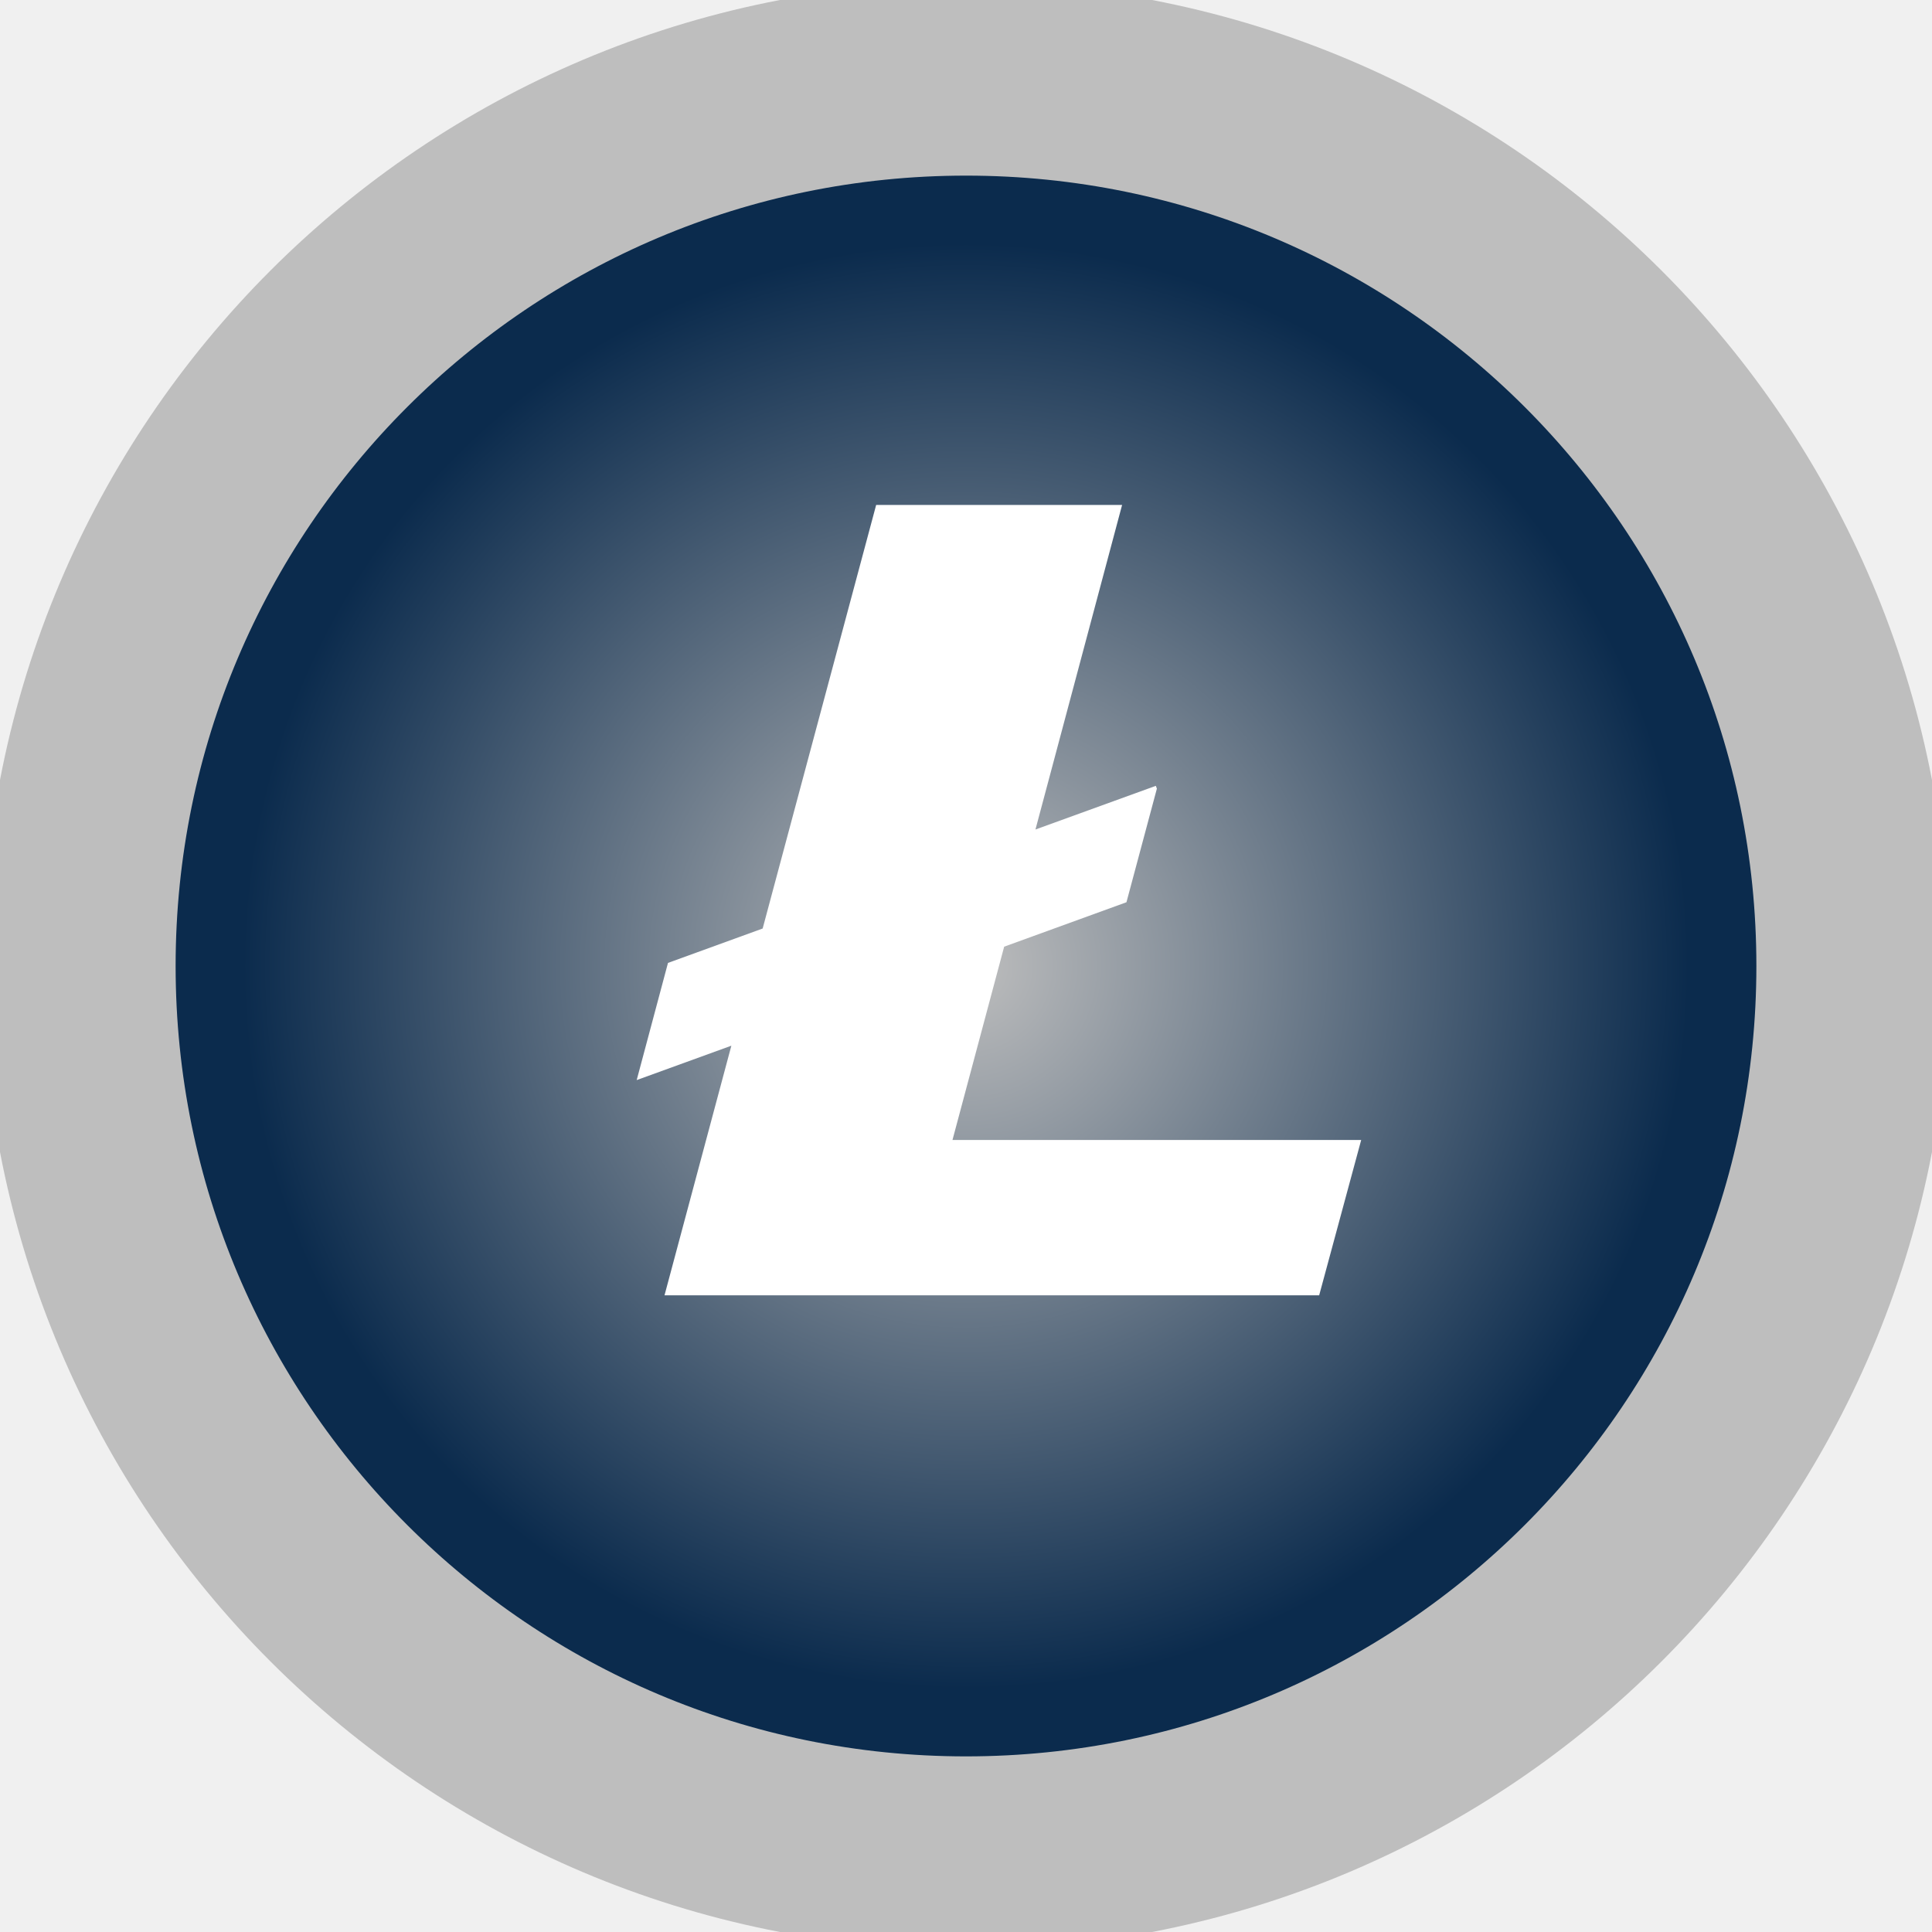
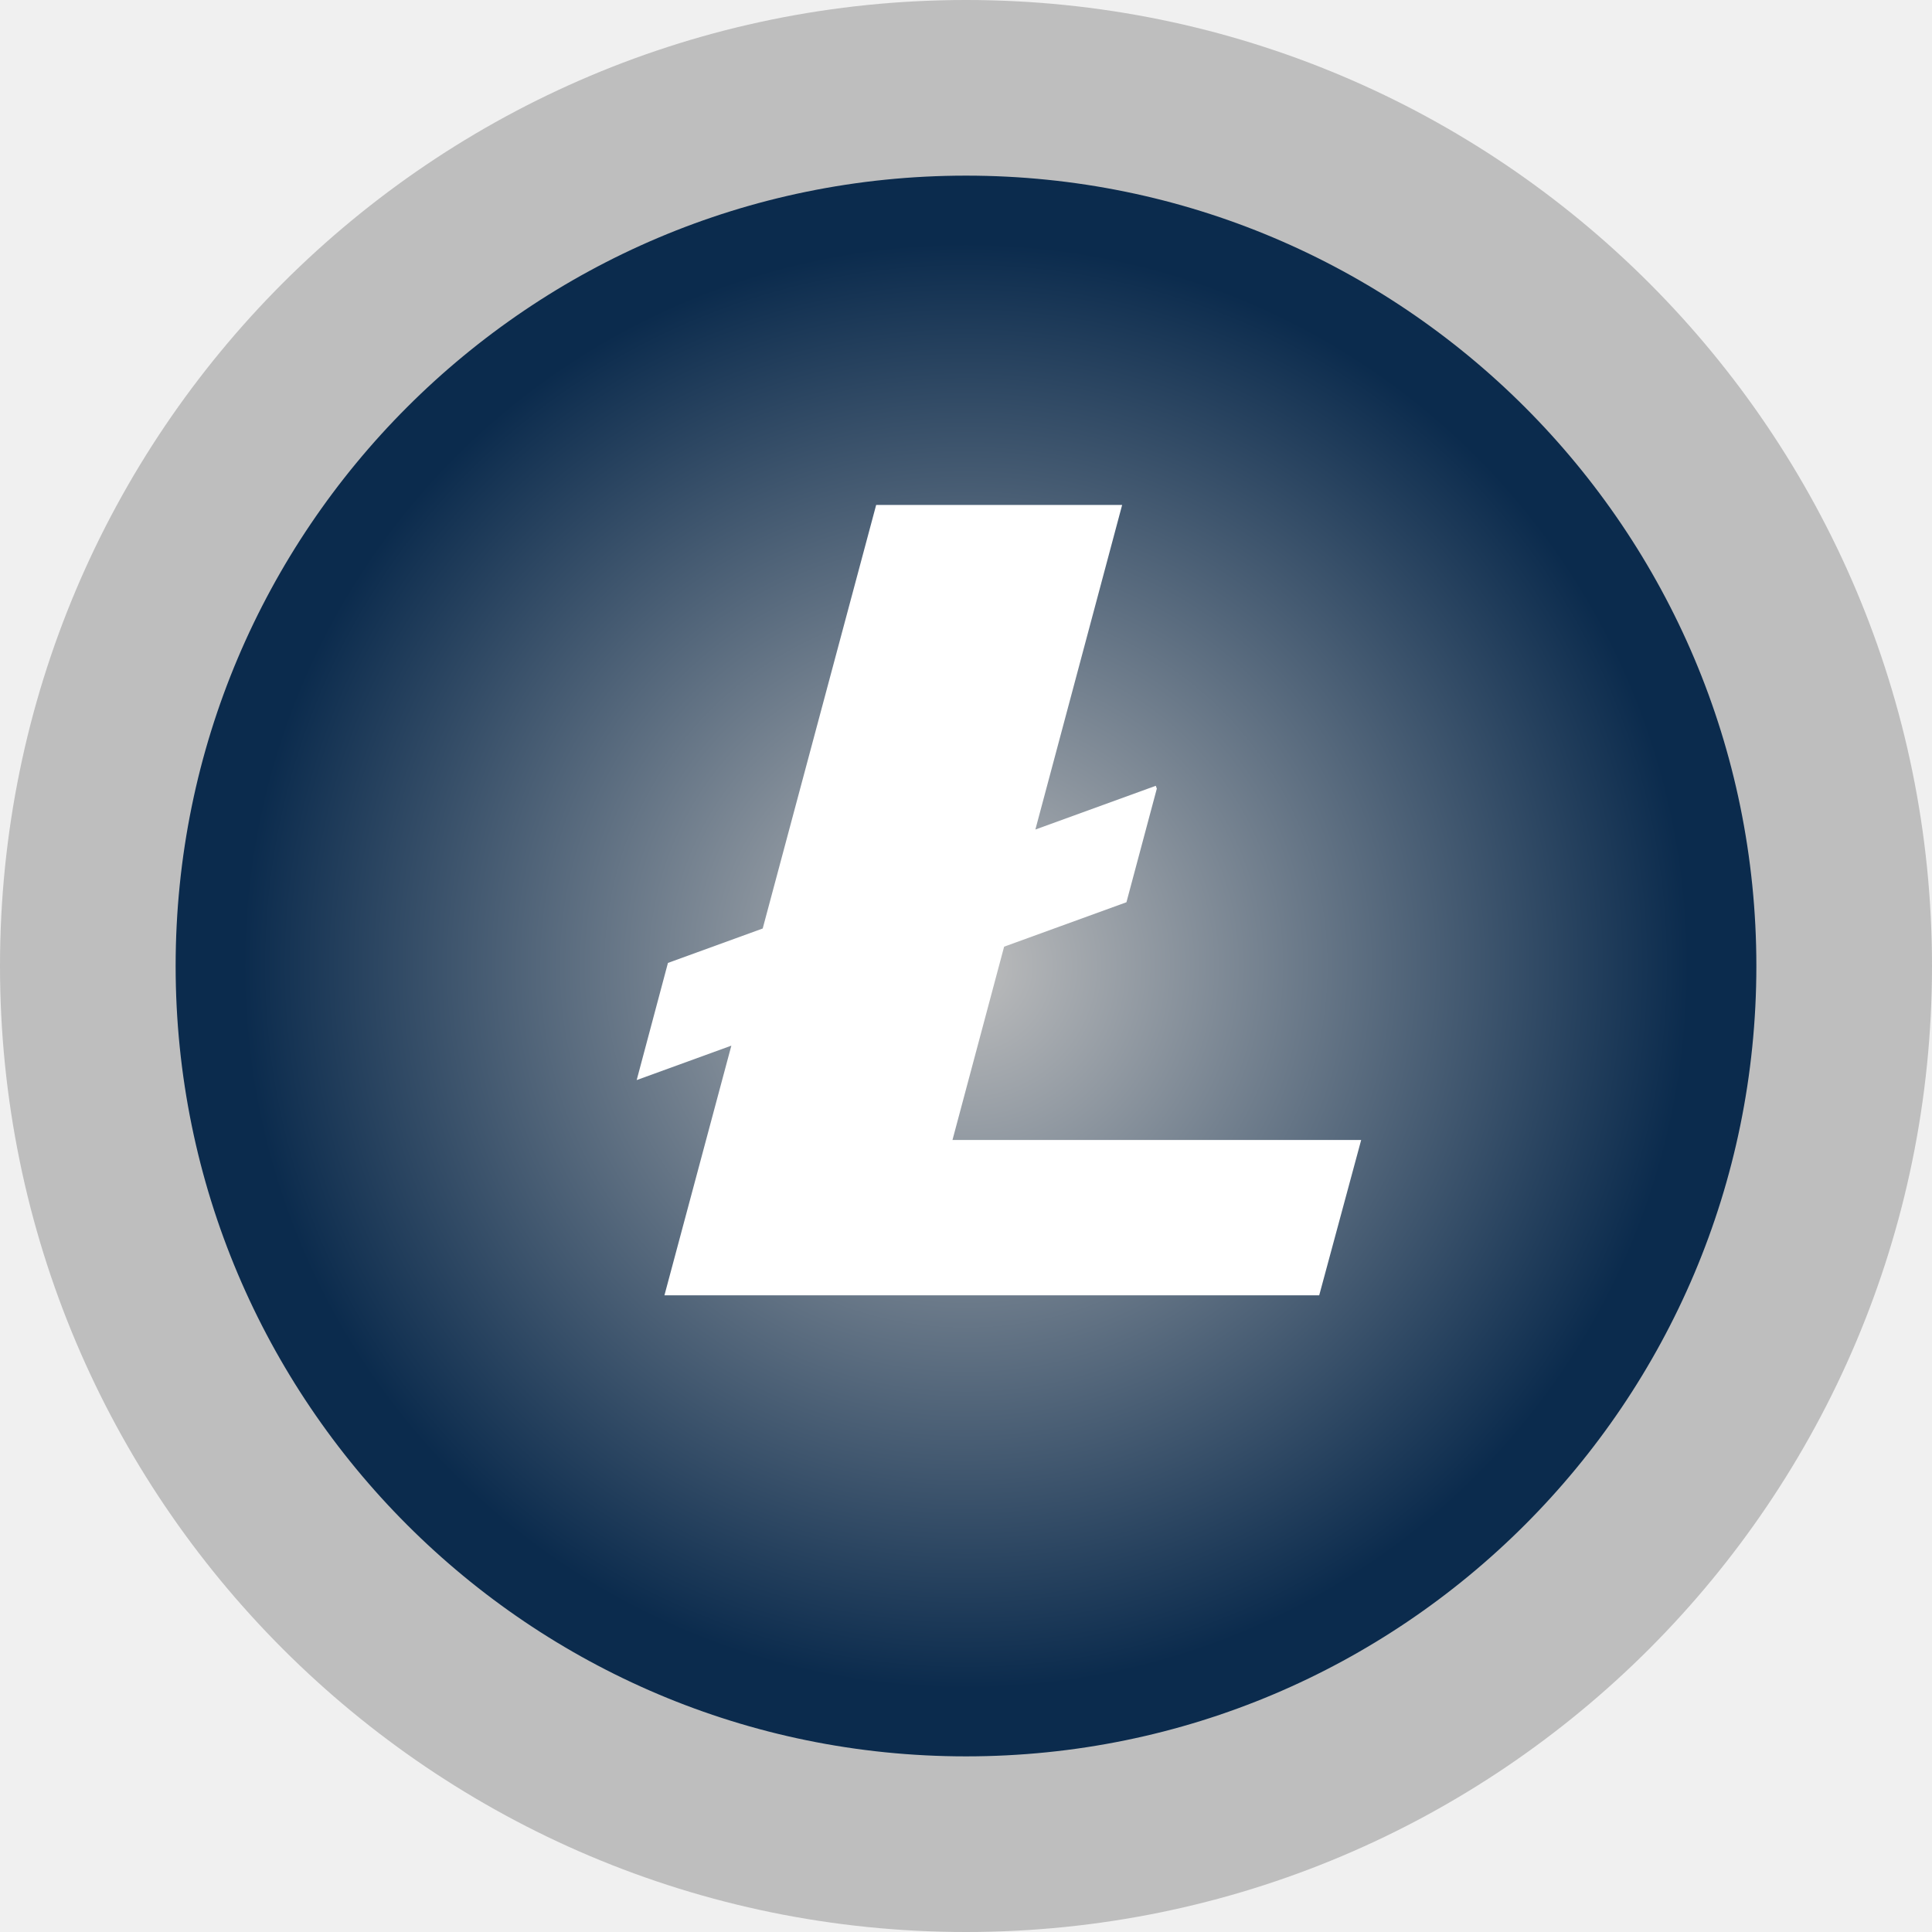
- <svg xmlns="http://www.w3.org/2000/svg" width="20" height="20" viewBox="0 0 20 20">
+ <svg xmlns="http://www.w3.org/2000/svg" width="22" height="22" viewBox="0 0 22 22">
  <defs>
-     <radialGradient id="uhklxhsc6a" cx="50%" cy="50%" r="41.403%" fx="50%" fy="50%">
+     <radialGradient id="swloqwjlha" cx="50%" cy="50%" r="41.403%" fx="50%" fy="50%">
      <stop offset="0%" stop-color="#BEBEBE" />
      <stop offset="100%" stop-color="#0B2B4D" />
    </radialGradient>
  </defs>
  <g fill="none" fill-rule="evenodd">
    <g>
-       <g>
-         <g transform="translate(-457 -159) translate(90 147) translate(367 12)">
-           <circle cx="10" cy="10" r="9.182" fill="url(#uhklxhsc6a)" stroke="#BEBEBE" stroke-width="2" />
-           <path fill="#FFF" fill-rule="nonzero" d="M9.86 11.801L10.395 9.8 11.661 9.34 11.976 8.164 11.965 8.135 10.719 8.587 11.616 5.227 9.07 5.227 7.895 9.612 6.915 9.968 6.591 11.181 7.571 10.825 6.879 13.409 13.656 13.409 14.091 11.801 9.86 11.801" />
-         </g>
+       <g transform="translate(-396 -92) translate(396 92)">
+         <circle cx="11" cy="11" r="10" fill="url(#swloqwjlha)" stroke="#BEBEBE" stroke-width="2" />
+         <path fill="#FFF" fill-rule="nonzero" d="M10.846 12.981L11.434 10.78 12.827 10.274 13.173 8.98 13.161 8.948 11.79 9.446 12.778 5.75 9.977 5.75 8.685 10.573 7.606 10.965 7.25 12.299 8.328 11.907 7.566 14.75 15.022 14.75 15.5 12.981 10.846 12.981" />
      </g>
    </g>
  </g>
</svg>
